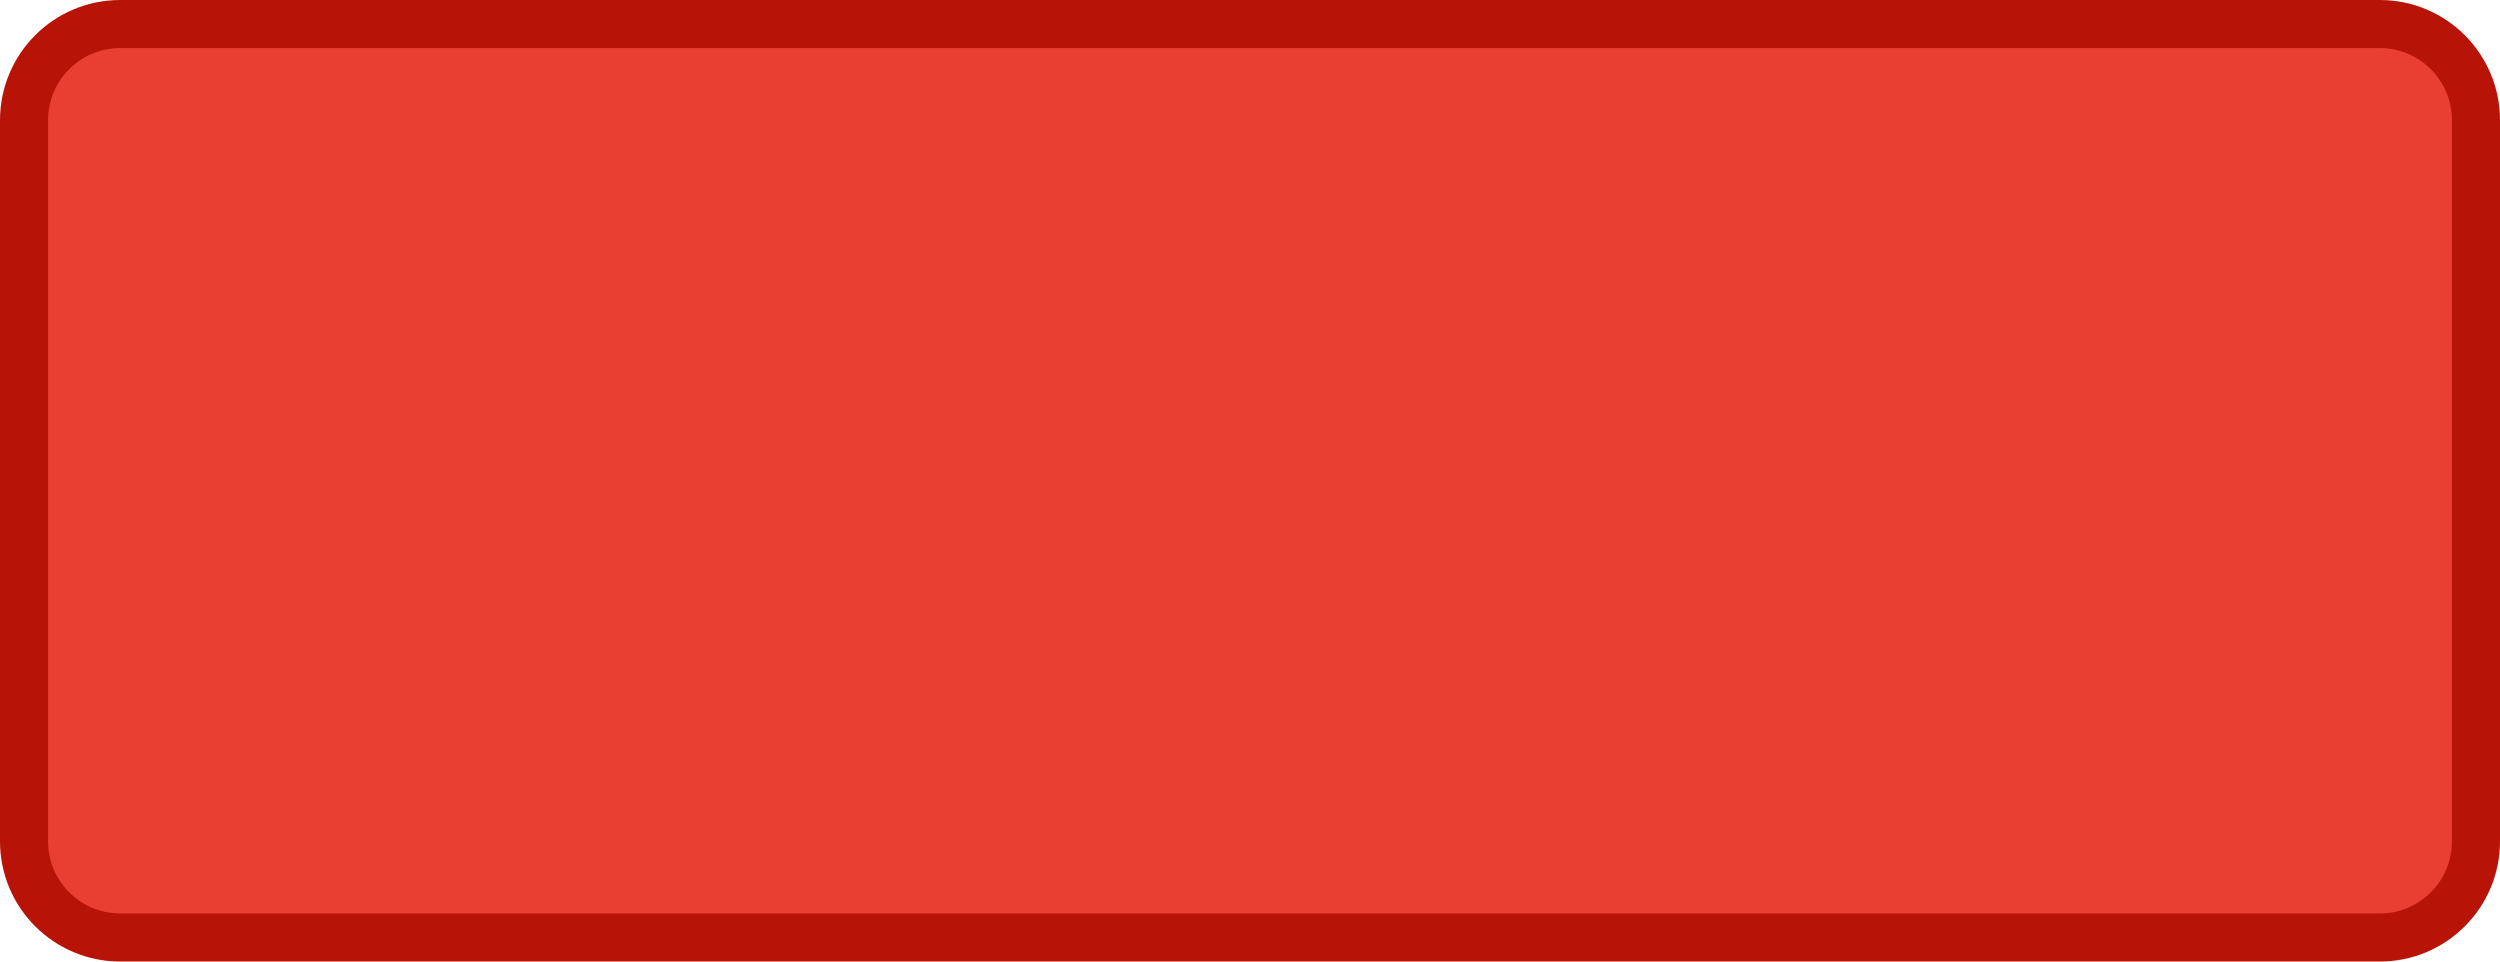
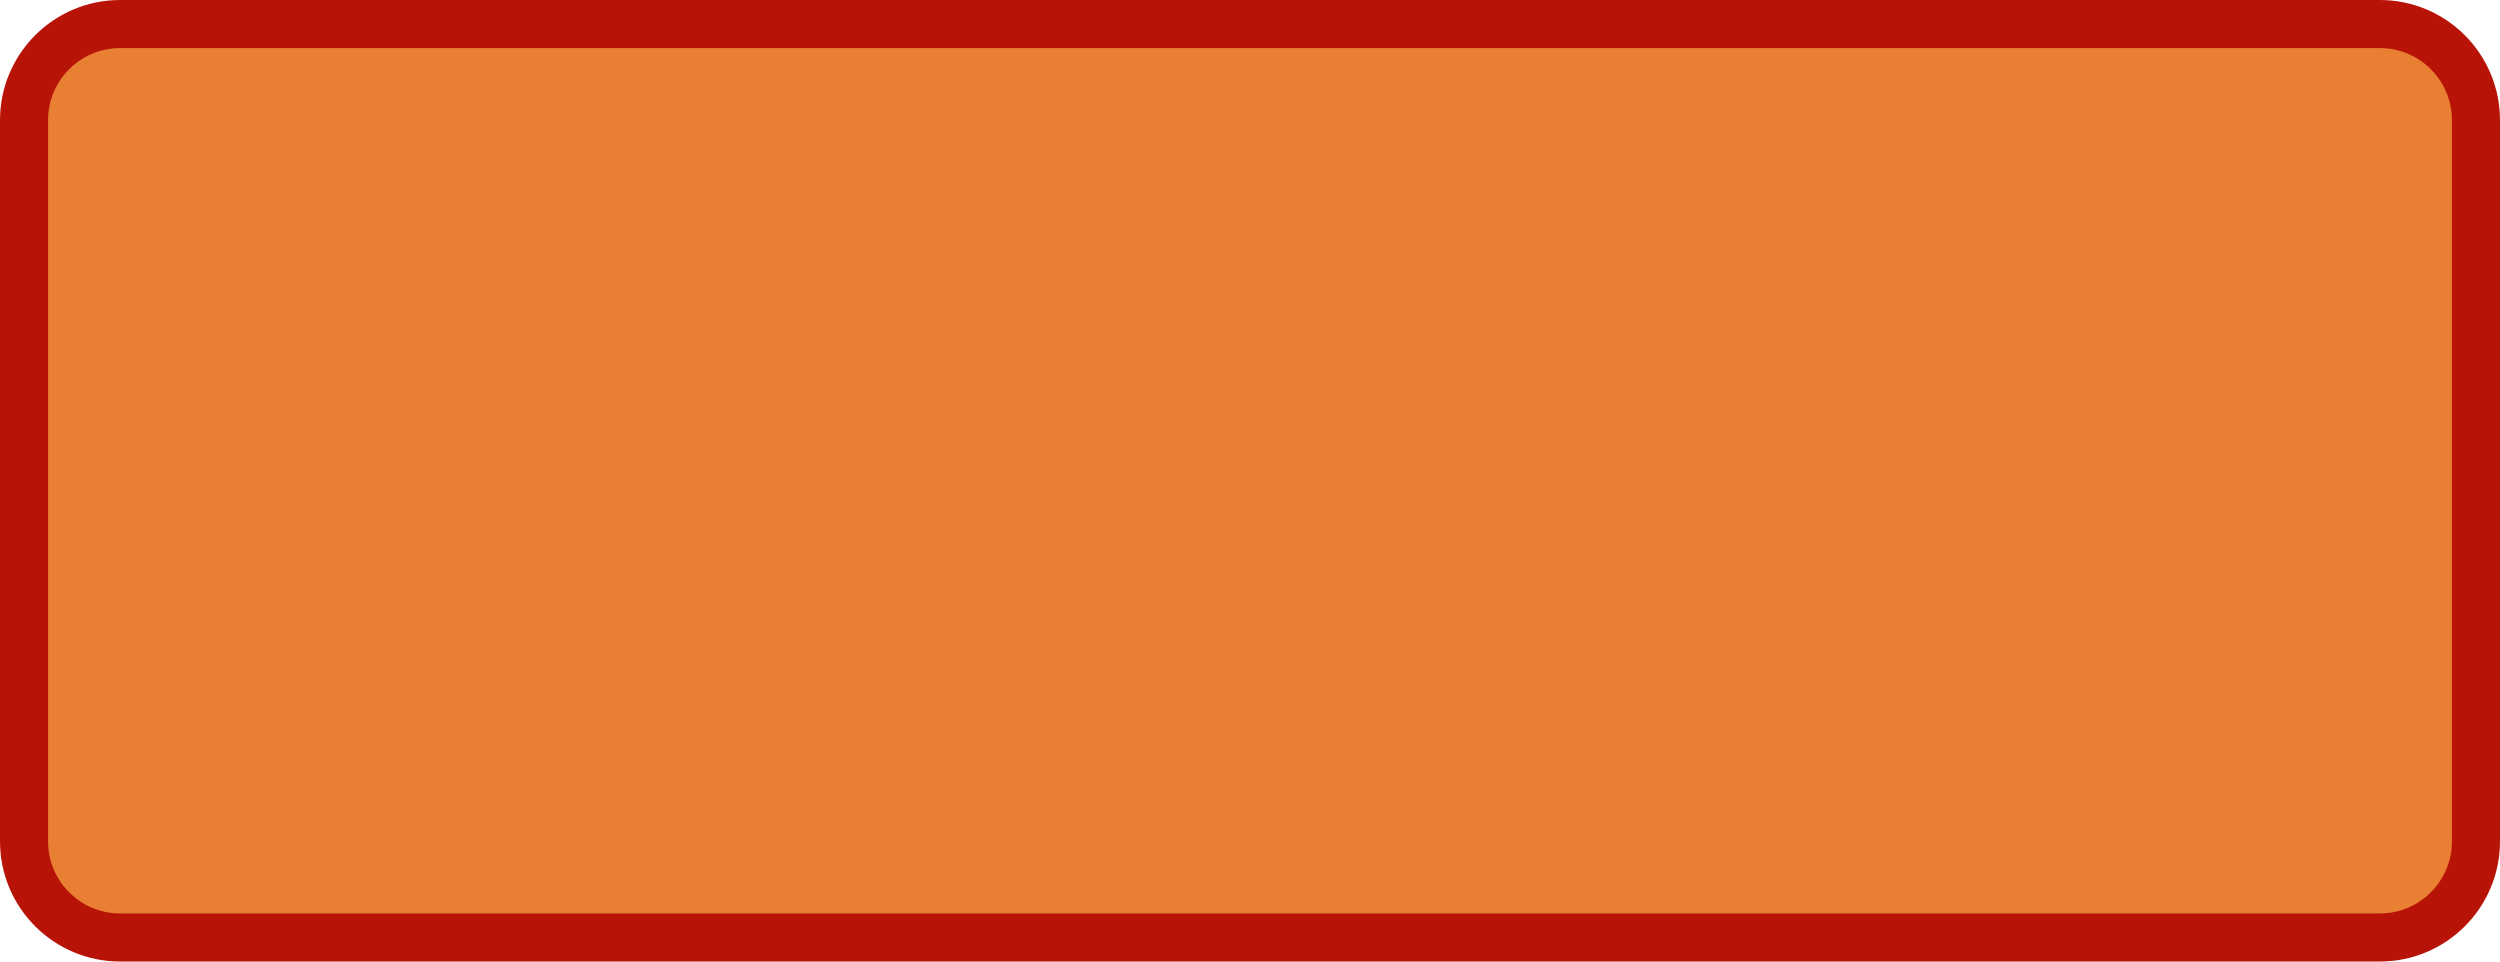
<svg xmlns="http://www.w3.org/2000/svg" width="100%" height="100%" viewBox="0 0 52.0 20.0">
-   <rect x="0.5" y="0.5" width="51.0" height="19.0" rx="2" ry="2" id="shield" style="fill:#e93f33;stroke:#b81307;stroke-width:1;" />
+   <rect x="0.5" y="0.5" width="51.0" height="19.0" rx="2" ry="2" id="shield" style="fill:#e97f33;stroke:#b81307;stroke-width:1;" />
</svg>
